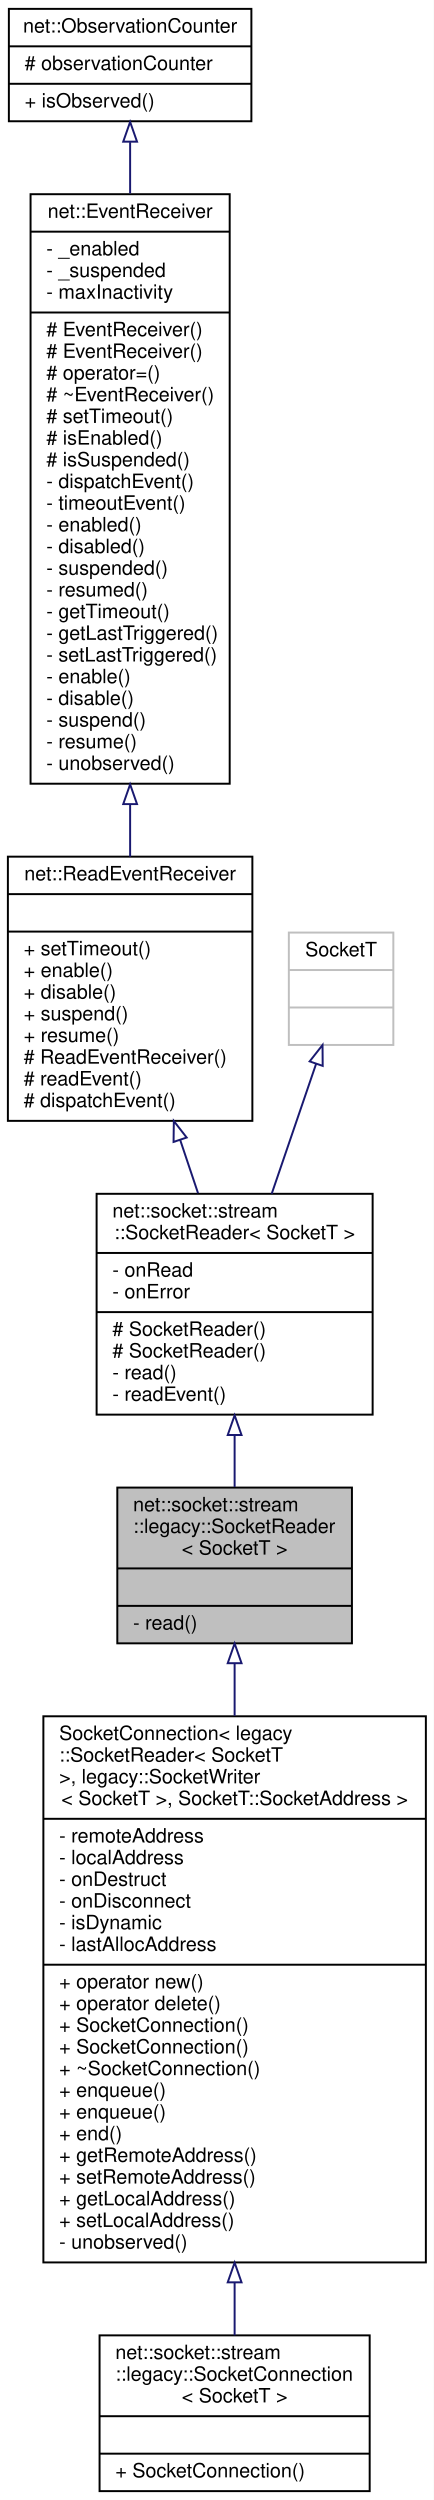
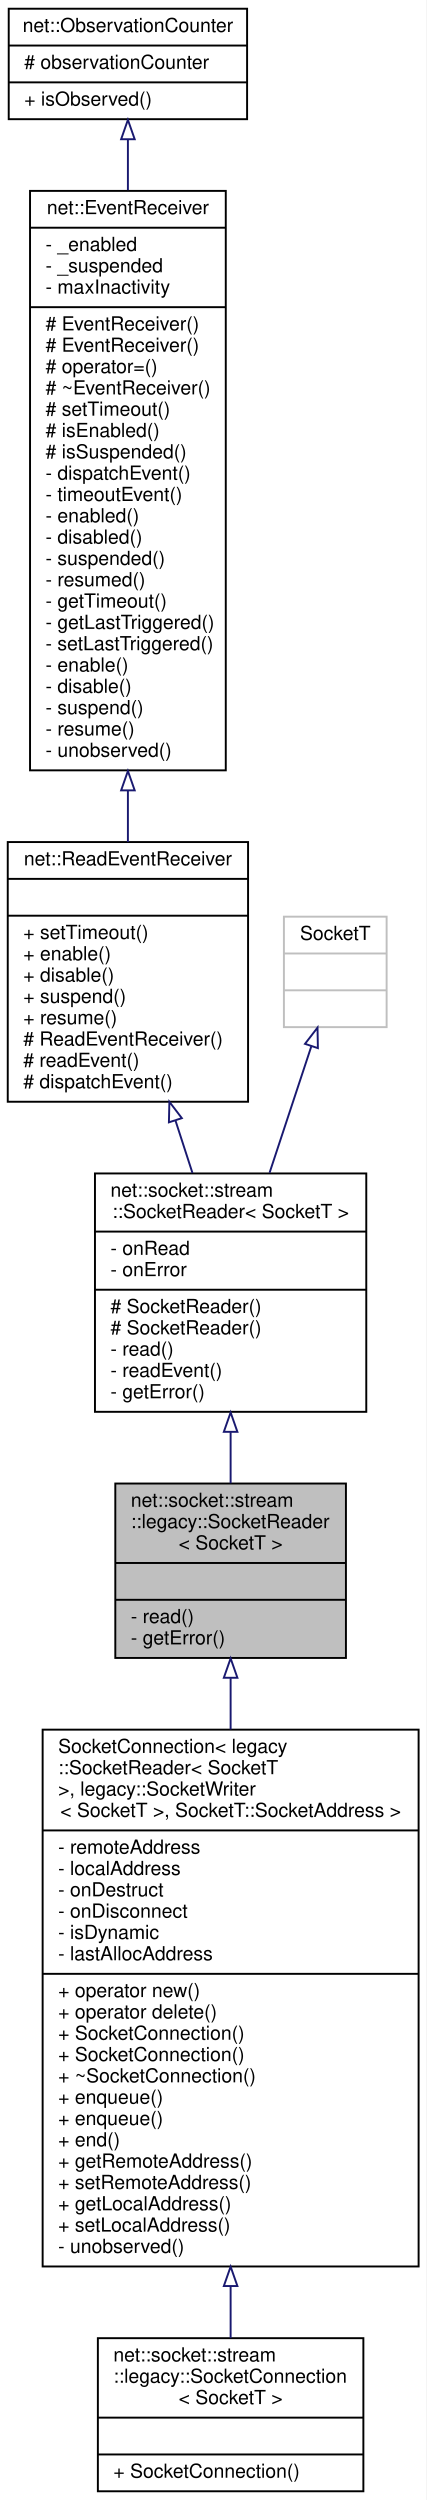
- <svg xmlns="http://www.w3.org/2000/svg" xmlns:xlink="http://www.w3.org/1999/xlink" width="220pt" height="1268pt" viewBox="0.00 0.00 220.00 1268.00">
-   <g id="graph0" class="graph" transform="scale(1 1) rotate(0) translate(4 1264)">
-     <polygon fill="white" stroke="transparent" points="-4,4 -4,-1264 216,-1264 216,4 -4,4" />
+ <svg xmlns="http://www.w3.org/2000/svg" xmlns:xlink="http://www.w3.org/1999/xlink" width="220pt" height="1290pt" viewBox="0.00 0.00 220.00 1290.00">
+   <g id="graph0" class="graph" transform="scale(1 1) rotate(0) translate(4 1286)">
+     <polygon fill="white" stroke="transparent" points="-4,4 -4,-1286 216,-1286 216,4 -4,4" />
    <g id="node1" class="node">
      <g id="a_node1">
        <a xlink:title=" ">
-           <polygon fill="#bfbfbf" stroke="black" points="55.5,-430.5 55.5,-509.5 174.5,-509.5 174.5,-430.5 55.5,-430.5" />
-           <text text-anchor="start" x="63.5" y="-497.5" font-family="Helvetica,sans-Serif" font-size="10.00">net::socket::stream</text>
-           <text text-anchor="start" x="63.5" y="-486.5" font-family="Helvetica,sans-Serif" font-size="10.00">::legacy::SocketReader</text>
-           <text text-anchor="middle" x="115" y="-475.5" font-family="Helvetica,sans-Serif" font-size="10.00">&lt; SocketT &gt;</text>
-           <polyline fill="none" stroke="black" points="55.5,-468.5 174.5,-468.5 " />
-           <text text-anchor="middle" x="115" y="-456.5" font-family="Helvetica,sans-Serif" font-size="10.00"> </text>
-           <polyline fill="none" stroke="black" points="55.5,-449.5 174.5,-449.5 " />
-           <text text-anchor="start" x="63.5" y="-437.5" font-family="Helvetica,sans-Serif" font-size="10.00">- read()</text>
+           <polygon fill="#bfbfbf" stroke="black" points="55.5,-430.5 55.5,-520.5 174.5,-520.5 174.5,-430.5 55.5,-430.5" />
+           <text text-anchor="start" x="63.5" y="-508.5" font-family="Helvetica,sans-Serif" font-size="10.00">net::socket::stream</text>
+           <text text-anchor="start" x="63.5" y="-497.5" font-family="Helvetica,sans-Serif" font-size="10.00">::legacy::SocketReader</text>
+           <text text-anchor="middle" x="115" y="-486.5" font-family="Helvetica,sans-Serif" font-size="10.00">&lt; SocketT &gt;</text>
+           <polyline fill="none" stroke="black" points="55.5,-479.5 174.5,-479.5 " />
+           <text text-anchor="middle" x="115" y="-467.5" font-family="Helvetica,sans-Serif" font-size="10.00"> </text>
+           <polyline fill="none" stroke="black" points="55.5,-460.5 174.5,-460.5 " />
+           <text text-anchor="start" x="63.5" y="-448.5" font-family="Helvetica,sans-Serif" font-size="10.00">- read()</text>
+           <text text-anchor="start" x="63.5" y="-437.5" font-family="Helvetica,sans-Serif" font-size="10.00">- getError()</text>
        </a>
      </g>
    </g>
    <g id="node7" class="node">
      <g id="a_node7">
        <a xlink:href="classnet_1_1socket_1_1stream_1_1_socket_connection.html" target="_top" xlink:title=" ">
          <polygon fill="white" stroke="black" points="18,-116.5 18,-393.5 212,-393.5 212,-116.5 18,-116.5" />
          <text text-anchor="start" x="26" y="-381.5" font-family="Helvetica,sans-Serif" font-size="10.00">SocketConnection&lt; legacy</text>
          <text text-anchor="start" x="26" y="-370.5" font-family="Helvetica,sans-Serif" font-size="10.00">::SocketReader&lt; SocketT</text>
          <text text-anchor="start" x="26" y="-359.5" font-family="Helvetica,sans-Serif" font-size="10.00"> &gt;, legacy::SocketWriter</text>
          <text text-anchor="middle" x="115" y="-348.5" font-family="Helvetica,sans-Serif" font-size="10.00">&lt; SocketT &gt;, SocketT::SocketAddress &gt;</text>
          <polyline fill="none" stroke="black" points="18,-341.5 212,-341.5 " />
          <text text-anchor="start" x="26" y="-329.5" font-family="Helvetica,sans-Serif" font-size="10.00">- remoteAddress</text>
          <text text-anchor="start" x="26" y="-318.5" font-family="Helvetica,sans-Serif" font-size="10.00">- localAddress</text>
          <text text-anchor="start" x="26" y="-307.5" font-family="Helvetica,sans-Serif" font-size="10.00">- onDestruct</text>
          <text text-anchor="start" x="26" y="-296.5" font-family="Helvetica,sans-Serif" font-size="10.00">- onDisconnect</text>
          <text text-anchor="start" x="26" y="-285.5" font-family="Helvetica,sans-Serif" font-size="10.00">- isDynamic</text>
          <text text-anchor="start" x="26" y="-274.5" font-family="Helvetica,sans-Serif" font-size="10.00">- lastAllocAddress</text>
          <polyline fill="none" stroke="black" points="18,-267.5 212,-267.5 " />
          <text text-anchor="start" x="26" y="-255.5" font-family="Helvetica,sans-Serif" font-size="10.00">+ operator new()</text>
          <text text-anchor="start" x="26" y="-244.5" font-family="Helvetica,sans-Serif" font-size="10.00">+ operator delete()</text>
          <text text-anchor="start" x="26" y="-233.5" font-family="Helvetica,sans-Serif" font-size="10.00">+ SocketConnection()</text>
          <text text-anchor="start" x="26" y="-222.5" font-family="Helvetica,sans-Serif" font-size="10.00">+ SocketConnection()</text>
          <text text-anchor="start" x="26" y="-211.5" font-family="Helvetica,sans-Serif" font-size="10.00">+ ~SocketConnection()</text>
          <text text-anchor="start" x="26" y="-200.5" font-family="Helvetica,sans-Serif" font-size="10.00">+ enqueue()</text>
          <text text-anchor="start" x="26" y="-189.5" font-family="Helvetica,sans-Serif" font-size="10.00">+ enqueue()</text>
          <text text-anchor="start" x="26" y="-178.5" font-family="Helvetica,sans-Serif" font-size="10.00">+ end()</text>
          <text text-anchor="start" x="26" y="-167.5" font-family="Helvetica,sans-Serif" font-size="10.00">+ getRemoteAddress()</text>
          <text text-anchor="start" x="26" y="-156.5" font-family="Helvetica,sans-Serif" font-size="10.00">+ setRemoteAddress()</text>
          <text text-anchor="start" x="26" y="-145.5" font-family="Helvetica,sans-Serif" font-size="10.00">+ getLocalAddress()</text>
          <text text-anchor="start" x="26" y="-134.5" font-family="Helvetica,sans-Serif" font-size="10.00">+ setLocalAddress()</text>
          <text text-anchor="start" x="26" y="-123.5" font-family="Helvetica,sans-Serif" font-size="10.00">- unobserved()</text>
        </a>
      </g>
    </g>
    <g id="edge6" class="edge">
-       <path fill="none" stroke="midnightblue" d="M115,-420.3C115,-412.01 115,-403.04 115,-393.73" />
-       <polygon fill="none" stroke="midnightblue" points="111.5,-420.43 115,-430.43 118.5,-420.43 111.5,-420.43" />
+       <path fill="none" stroke="midnightblue" d="M115,-420.05C115,-411.71 115,-402.79 115,-393.59" />
+       <polygon fill="none" stroke="midnightblue" points="111.5,-420.28 115,-430.28 118.5,-420.28 111.5,-420.28" />
    </g>
    <g id="node2" class="node">
      <g id="a_node2">
        <a xlink:href="classnet_1_1socket_1_1stream_1_1_socket_reader.html" target="_top" xlink:title=" ">
-           <polygon fill="white" stroke="black" points="45,-546.5 45,-658.5 185,-658.5 185,-546.5 45,-546.5" />
-           <text text-anchor="start" x="53" y="-646.5" font-family="Helvetica,sans-Serif" font-size="10.00">net::socket::stream</text>
-           <text text-anchor="middle" x="115" y="-635.5" font-family="Helvetica,sans-Serif" font-size="10.00">::SocketReader&lt; SocketT &gt;</text>
-           <polyline fill="none" stroke="black" points="45,-628.5 185,-628.5 " />
-           <text text-anchor="start" x="53" y="-616.5" font-family="Helvetica,sans-Serif" font-size="10.00">- onRead</text>
-           <text text-anchor="start" x="53" y="-605.5" font-family="Helvetica,sans-Serif" font-size="10.00">- onError</text>
-           <polyline fill="none" stroke="black" points="45,-598.5 185,-598.5 " />
-           <text text-anchor="start" x="53" y="-586.5" font-family="Helvetica,sans-Serif" font-size="10.00"># SocketReader()</text>
-           <text text-anchor="start" x="53" y="-575.5" font-family="Helvetica,sans-Serif" font-size="10.00"># SocketReader()</text>
-           <text text-anchor="start" x="53" y="-564.5" font-family="Helvetica,sans-Serif" font-size="10.00">- read()</text>
-           <text text-anchor="start" x="53" y="-553.5" font-family="Helvetica,sans-Serif" font-size="10.00">- readEvent()</text>
+           <polygon fill="white" stroke="black" points="45,-557.5 45,-680.5 185,-680.5 185,-557.5 45,-557.5" />
+           <text text-anchor="start" x="53" y="-668.5" font-family="Helvetica,sans-Serif" font-size="10.00">net::socket::stream</text>
+           <text text-anchor="middle" x="115" y="-657.5" font-family="Helvetica,sans-Serif" font-size="10.00">::SocketReader&lt; SocketT &gt;</text>
+           <polyline fill="none" stroke="black" points="45,-650.5 185,-650.5 " />
+           <text text-anchor="start" x="53" y="-638.5" font-family="Helvetica,sans-Serif" font-size="10.00">- onRead</text>
+           <text text-anchor="start" x="53" y="-627.5" font-family="Helvetica,sans-Serif" font-size="10.00">- onError</text>
+           <polyline fill="none" stroke="black" points="45,-620.5 185,-620.5 " />
+           <text text-anchor="start" x="53" y="-608.5" font-family="Helvetica,sans-Serif" font-size="10.00"># SocketReader()</text>
+           <text text-anchor="start" x="53" y="-597.5" font-family="Helvetica,sans-Serif" font-size="10.00"># SocketReader()</text>
+           <text text-anchor="start" x="53" y="-586.5" font-family="Helvetica,sans-Serif" font-size="10.00">- read()</text>
+           <text text-anchor="start" x="53" y="-575.5" font-family="Helvetica,sans-Serif" font-size="10.00">- readEvent()</text>
+           <text text-anchor="start" x="53" y="-564.5" font-family="Helvetica,sans-Serif" font-size="10.00">- getError()</text>
        </a>
      </g>
    </g>
    <g id="edge1" class="edge">
-       <path fill="none" stroke="midnightblue" d="M115,-536.06C115,-527.08 115,-518.11 115,-509.82" />
-       <polygon fill="none" stroke="midnightblue" points="111.5,-536.16 115,-546.16 118.5,-536.16 111.5,-536.16" />
+       <path fill="none" stroke="midnightblue" d="M115,-547.03C115,-538.03 115,-529.03 115,-520.62" />
+       <polygon fill="none" stroke="midnightblue" points="111.5,-547.17 115,-557.17 118.5,-547.17 111.5,-547.17" />
    </g>
    <g id="node3" class="node">
      <g id="a_node3">
        <a xlink:href="classnet_1_1_read_event_receiver.html" target="_top" xlink:title=" ">
-           <polygon fill="white" stroke="black" points="0,-695.5 0,-829.5 124,-829.5 124,-695.5 0,-695.5" />
-           <text text-anchor="middle" x="62" y="-817.5" font-family="Helvetica,sans-Serif" font-size="10.00">net::ReadEventReceiver</text>
-           <polyline fill="none" stroke="black" points="0,-810.5 124,-810.5 " />
-           <text text-anchor="middle" x="62" y="-798.5" font-family="Helvetica,sans-Serif" font-size="10.00"> </text>
-           <polyline fill="none" stroke="black" points="0,-791.5 124,-791.5 " />
-           <text text-anchor="start" x="8" y="-779.5" font-family="Helvetica,sans-Serif" font-size="10.00">+ setTimeout()</text>
-           <text text-anchor="start" x="8" y="-768.5" font-family="Helvetica,sans-Serif" font-size="10.00">+ enable()</text>
-           <text text-anchor="start" x="8" y="-757.5" font-family="Helvetica,sans-Serif" font-size="10.00">+ disable()</text>
-           <text text-anchor="start" x="8" y="-746.5" font-family="Helvetica,sans-Serif" font-size="10.00">+ suspend()</text>
-           <text text-anchor="start" x="8" y="-735.5" font-family="Helvetica,sans-Serif" font-size="10.00">+ resume()</text>
-           <text text-anchor="start" x="8" y="-724.5" font-family="Helvetica,sans-Serif" font-size="10.00"># ReadEventReceiver()</text>
-           <text text-anchor="start" x="8" y="-713.5" font-family="Helvetica,sans-Serif" font-size="10.00"># readEvent()</text>
-           <text text-anchor="start" x="8" y="-702.5" font-family="Helvetica,sans-Serif" font-size="10.00"># dispatchEvent()</text>
+           <polygon fill="white" stroke="black" points="0,-717.5 0,-851.5 124,-851.5 124,-717.5 0,-717.5" />
+           <text text-anchor="middle" x="62" y="-839.5" font-family="Helvetica,sans-Serif" font-size="10.00">net::ReadEventReceiver</text>
+           <polyline fill="none" stroke="black" points="0,-832.5 124,-832.5 " />
+           <text text-anchor="middle" x="62" y="-820.5" font-family="Helvetica,sans-Serif" font-size="10.00"> </text>
+           <polyline fill="none" stroke="black" points="0,-813.5 124,-813.5 " />
+           <text text-anchor="start" x="8" y="-801.5" font-family="Helvetica,sans-Serif" font-size="10.00">+ setTimeout()</text>
+           <text text-anchor="start" x="8" y="-790.5" font-family="Helvetica,sans-Serif" font-size="10.00">+ enable()</text>
+           <text text-anchor="start" x="8" y="-779.5" font-family="Helvetica,sans-Serif" font-size="10.00">+ disable()</text>
+           <text text-anchor="start" x="8" y="-768.5" font-family="Helvetica,sans-Serif" font-size="10.00">+ suspend()</text>
+           <text text-anchor="start" x="8" y="-757.5" font-family="Helvetica,sans-Serif" font-size="10.00">+ resume()</text>
+           <text text-anchor="start" x="8" y="-746.5" font-family="Helvetica,sans-Serif" font-size="10.00"># ReadEventReceiver()</text>
+           <text text-anchor="start" x="8" y="-735.5" font-family="Helvetica,sans-Serif" font-size="10.00"># readEvent()</text>
+           <text text-anchor="start" x="8" y="-724.5" font-family="Helvetica,sans-Serif" font-size="10.00"># dispatchEvent()</text>
        </a>
      </g>
    </g>
    <g id="edge2" class="edge">
-       <path fill="none" stroke="midnightblue" d="M87.35,-685.93C90.42,-676.79 93.5,-667.59 96.44,-658.82" />
-       <polygon fill="none" stroke="midnightblue" points="84.03,-684.82 84.17,-695.41 90.67,-687.04 84.03,-684.82" />
+       <path fill="none" stroke="midnightblue" d="M86.57,-707.71C89.5,-698.67 92.46,-689.52 95.31,-680.73" />
+       <polygon fill="none" stroke="midnightblue" points="83.16,-706.88 83.4,-717.47 89.82,-709.04 83.16,-706.88" />
    </g>
    <g id="node4" class="node">
      <g id="a_node4">
        <a xlink:href="classnet_1_1_event_receiver.html" target="_top" xlink:title=" ">
-           <polygon fill="white" stroke="black" points="11.5,-866.5 11.5,-1165.5 112.5,-1165.5 112.5,-866.5 11.5,-866.5" />
-           <text text-anchor="middle" x="62" y="-1153.5" font-family="Helvetica,sans-Serif" font-size="10.00">net::EventReceiver</text>
-           <polyline fill="none" stroke="black" points="11.5,-1146.5 112.5,-1146.5 " />
-           <text text-anchor="start" x="19.5" y="-1134.5" font-family="Helvetica,sans-Serif" font-size="10.00">- _enabled</text>
-           <text text-anchor="start" x="19.5" y="-1123.5" font-family="Helvetica,sans-Serif" font-size="10.00">- _suspended</text>
-           <text text-anchor="start" x="19.5" y="-1112.5" font-family="Helvetica,sans-Serif" font-size="10.00">- maxInactivity</text>
-           <polyline fill="none" stroke="black" points="11.5,-1105.5 112.5,-1105.5 " />
-           <text text-anchor="start" x="19.5" y="-1093.5" font-family="Helvetica,sans-Serif" font-size="10.00"># EventReceiver()</text>
-           <text text-anchor="start" x="19.5" y="-1082.5" font-family="Helvetica,sans-Serif" font-size="10.00"># EventReceiver()</text>
-           <text text-anchor="start" x="19.5" y="-1071.5" font-family="Helvetica,sans-Serif" font-size="10.00"># operator=()</text>
-           <text text-anchor="start" x="19.5" y="-1060.5" font-family="Helvetica,sans-Serif" font-size="10.00"># ~EventReceiver()</text>
-           <text text-anchor="start" x="19.5" y="-1049.5" font-family="Helvetica,sans-Serif" font-size="10.00"># setTimeout()</text>
-           <text text-anchor="start" x="19.5" y="-1038.5" font-family="Helvetica,sans-Serif" font-size="10.00"># isEnabled()</text>
-           <text text-anchor="start" x="19.5" y="-1027.5" font-family="Helvetica,sans-Serif" font-size="10.00"># isSuspended()</text>
-           <text text-anchor="start" x="19.5" y="-1016.5" font-family="Helvetica,sans-Serif" font-size="10.00">- dispatchEvent()</text>
-           <text text-anchor="start" x="19.5" y="-1005.5" font-family="Helvetica,sans-Serif" font-size="10.00">- timeoutEvent()</text>
-           <text text-anchor="start" x="19.5" y="-994.5" font-family="Helvetica,sans-Serif" font-size="10.00">- enabled()</text>
-           <text text-anchor="start" x="19.5" y="-983.5" font-family="Helvetica,sans-Serif" font-size="10.00">- disabled()</text>
-           <text text-anchor="start" x="19.5" y="-972.5" font-family="Helvetica,sans-Serif" font-size="10.00">- suspended()</text>
-           <text text-anchor="start" x="19.5" y="-961.5" font-family="Helvetica,sans-Serif" font-size="10.00">- resumed()</text>
-           <text text-anchor="start" x="19.5" y="-950.5" font-family="Helvetica,sans-Serif" font-size="10.00">- getTimeout()</text>
-           <text text-anchor="start" x="19.5" y="-939.5" font-family="Helvetica,sans-Serif" font-size="10.00">- getLastTriggered()</text>
-           <text text-anchor="start" x="19.5" y="-928.5" font-family="Helvetica,sans-Serif" font-size="10.00">- setLastTriggered()</text>
-           <text text-anchor="start" x="19.5" y="-917.5" font-family="Helvetica,sans-Serif" font-size="10.00">- enable()</text>
-           <text text-anchor="start" x="19.5" y="-906.5" font-family="Helvetica,sans-Serif" font-size="10.00">- disable()</text>
-           <text text-anchor="start" x="19.5" y="-895.5" font-family="Helvetica,sans-Serif" font-size="10.00">- suspend()</text>
-           <text text-anchor="start" x="19.5" y="-884.5" font-family="Helvetica,sans-Serif" font-size="10.00">- resume()</text>
-           <text text-anchor="start" x="19.5" y="-873.5" font-family="Helvetica,sans-Serif" font-size="10.00">- unobserved()</text>
+           <polygon fill="white" stroke="black" points="11.5,-888.5 11.5,-1187.5 112.5,-1187.5 112.5,-888.5 11.5,-888.5" />
+           <text text-anchor="middle" x="62" y="-1175.5" font-family="Helvetica,sans-Serif" font-size="10.00">net::EventReceiver</text>
+           <polyline fill="none" stroke="black" points="11.5,-1168.5 112.5,-1168.5 " />
+           <text text-anchor="start" x="19.5" y="-1156.5" font-family="Helvetica,sans-Serif" font-size="10.00">- _enabled</text>
+           <text text-anchor="start" x="19.5" y="-1145.5" font-family="Helvetica,sans-Serif" font-size="10.00">- _suspended</text>
+           <text text-anchor="start" x="19.5" y="-1134.5" font-family="Helvetica,sans-Serif" font-size="10.00">- maxInactivity</text>
+           <polyline fill="none" stroke="black" points="11.5,-1127.5 112.5,-1127.5 " />
+           <text text-anchor="start" x="19.5" y="-1115.5" font-family="Helvetica,sans-Serif" font-size="10.00"># EventReceiver()</text>
+           <text text-anchor="start" x="19.5" y="-1104.5" font-family="Helvetica,sans-Serif" font-size="10.00"># EventReceiver()</text>
+           <text text-anchor="start" x="19.5" y="-1093.5" font-family="Helvetica,sans-Serif" font-size="10.00"># operator=()</text>
+           <text text-anchor="start" x="19.5" y="-1082.5" font-family="Helvetica,sans-Serif" font-size="10.00"># ~EventReceiver()</text>
+           <text text-anchor="start" x="19.5" y="-1071.5" font-family="Helvetica,sans-Serif" font-size="10.00"># setTimeout()</text>
+           <text text-anchor="start" x="19.5" y="-1060.5" font-family="Helvetica,sans-Serif" font-size="10.00"># isEnabled()</text>
+           <text text-anchor="start" x="19.5" y="-1049.5" font-family="Helvetica,sans-Serif" font-size="10.00"># isSuspended()</text>
+           <text text-anchor="start" x="19.5" y="-1038.5" font-family="Helvetica,sans-Serif" font-size="10.00">- dispatchEvent()</text>
+           <text text-anchor="start" x="19.5" y="-1027.5" font-family="Helvetica,sans-Serif" font-size="10.00">- timeoutEvent()</text>
+           <text text-anchor="start" x="19.5" y="-1016.5" font-family="Helvetica,sans-Serif" font-size="10.00">- enabled()</text>
+           <text text-anchor="start" x="19.5" y="-1005.5" font-family="Helvetica,sans-Serif" font-size="10.00">- disabled()</text>
+           <text text-anchor="start" x="19.5" y="-994.5" font-family="Helvetica,sans-Serif" font-size="10.00">- suspended()</text>
+           <text text-anchor="start" x="19.5" y="-983.5" font-family="Helvetica,sans-Serif" font-size="10.00">- resumed()</text>
+           <text text-anchor="start" x="19.5" y="-972.5" font-family="Helvetica,sans-Serif" font-size="10.00">- getTimeout()</text>
+           <text text-anchor="start" x="19.5" y="-961.5" font-family="Helvetica,sans-Serif" font-size="10.00">- getLastTriggered()</text>
+           <text text-anchor="start" x="19.5" y="-950.5" font-family="Helvetica,sans-Serif" font-size="10.00">- setLastTriggered()</text>
+           <text text-anchor="start" x="19.5" y="-939.5" font-family="Helvetica,sans-Serif" font-size="10.00">- enable()</text>
+           <text text-anchor="start" x="19.5" y="-928.5" font-family="Helvetica,sans-Serif" font-size="10.00">- disable()</text>
+           <text text-anchor="start" x="19.5" y="-917.5" font-family="Helvetica,sans-Serif" font-size="10.00">- suspend()</text>
+           <text text-anchor="start" x="19.5" y="-906.5" font-family="Helvetica,sans-Serif" font-size="10.00">- resume()</text>
+           <text text-anchor="start" x="19.5" y="-895.5" font-family="Helvetica,sans-Serif" font-size="10.00">- unobserved()</text>
        </a>
      </g>
    </g>
    <g id="edge3" class="edge">
-       <path fill="none" stroke="midnightblue" d="M62,-856.09C62,-846.9 62,-837.97 62,-829.5" />
-       <polygon fill="none" stroke="midnightblue" points="58.5,-856.16 62,-866.16 65.5,-856.16 58.5,-856.16" />
+       <path fill="none" stroke="midnightblue" d="M62,-878.09C62,-868.9 62,-859.97 62,-851.5" />
+       <polygon fill="none" stroke="midnightblue" points="58.5,-878.16 62,-888.16 65.5,-878.16 58.5,-878.16" />
    </g>
    <g id="node5" class="node">
      <g id="a_node5">
        <a xlink:href="classnet_1_1_observation_counter.html" target="_top" xlink:title=" ">
-           <polygon fill="white" stroke="black" points="0.5,-1202.5 0.5,-1259.5 123.5,-1259.5 123.5,-1202.5 0.5,-1202.5" />
-           <text text-anchor="middle" x="62" y="-1247.5" font-family="Helvetica,sans-Serif" font-size="10.00">net::ObservationCounter</text>
-           <polyline fill="none" stroke="black" points="0.5,-1240.5 123.5,-1240.5 " />
-           <text text-anchor="start" x="8.5" y="-1228.5" font-family="Helvetica,sans-Serif" font-size="10.00"># observationCounter</text>
-           <polyline fill="none" stroke="black" points="0.5,-1221.5 123.5,-1221.5 " />
-           <text text-anchor="start" x="8.5" y="-1209.5" font-family="Helvetica,sans-Serif" font-size="10.00">+ isObserved()</text>
+           <polygon fill="white" stroke="black" points="0.5,-1224.5 0.5,-1281.5 123.5,-1281.5 123.5,-1224.5 0.5,-1224.5" />
+           <text text-anchor="middle" x="62" y="-1269.5" font-family="Helvetica,sans-Serif" font-size="10.00">net::ObservationCounter</text>
+           <polyline fill="none" stroke="black" points="0.5,-1262.5 123.5,-1262.5 " />
+           <text text-anchor="start" x="8.5" y="-1250.5" font-family="Helvetica,sans-Serif" font-size="10.00"># observationCounter</text>
+           <polyline fill="none" stroke="black" points="0.5,-1243.5 123.5,-1243.5 " />
+           <text text-anchor="start" x="8.5" y="-1231.5" font-family="Helvetica,sans-Serif" font-size="10.00">+ isObserved()</text>
        </a>
      </g>
    </g>
    <g id="edge4" class="edge">
-       <path fill="none" stroke="midnightblue" d="M62,-1191.92C62,-1184 62,-1175.19 62,-1165.87" />
-       <polygon fill="none" stroke="midnightblue" points="58.5,-1192.15 62,-1202.15 65.5,-1192.15 58.5,-1192.15" />
+       <path fill="none" stroke="midnightblue" d="M62,-1213.92C62,-1206 62,-1197.19 62,-1187.87" />
+       <polygon fill="none" stroke="midnightblue" points="58.5,-1214.15 62,-1224.15 65.5,-1214.15 58.5,-1214.15" />
    </g>
    <g id="node6" class="node">
      <g id="a_node6">
        <a xlink:title=" ">
-           <polygon fill="white" stroke="#bfbfbf" points="142.5,-734 142.5,-791 195.5,-791 195.5,-734 142.5,-734" />
-           <text text-anchor="middle" x="169" y="-779" font-family="Helvetica,sans-Serif" font-size="10.00">SocketT</text>
-           <polyline fill="none" stroke="#bfbfbf" points="142.5,-772 195.5,-772 " />
-           <text text-anchor="middle" x="169" y="-760" font-family="Helvetica,sans-Serif" font-size="10.00"> </text>
-           <polyline fill="none" stroke="#bfbfbf" points="142.5,-753 195.5,-753 " />
-           <text text-anchor="middle" x="169" y="-741" font-family="Helvetica,sans-Serif" font-size="10.00"> </text>
+           <polygon fill="white" stroke="#bfbfbf" points="142.5,-756 142.5,-813 195.5,-813 195.5,-756 142.5,-756" />
+           <text text-anchor="middle" x="169" y="-801" font-family="Helvetica,sans-Serif" font-size="10.00">SocketT</text>
+           <polyline fill="none" stroke="#bfbfbf" points="142.5,-794 195.5,-794 " />
+           <text text-anchor="middle" x="169" y="-782" font-family="Helvetica,sans-Serif" font-size="10.00"> </text>
+           <polyline fill="none" stroke="#bfbfbf" points="142.5,-775 195.5,-775 " />
+           <text text-anchor="middle" x="169" y="-763" font-family="Helvetica,sans-Serif" font-size="10.00"> </text>
        </a>
      </g>
    </g>
    <g id="edge5" class="edge">
-       <path fill="none" stroke="midnightblue" d="M156.35,-724.48C149.64,-704.84 141.26,-680.32 133.8,-658.5" />
-       <polygon fill="none" stroke="midnightblue" points="153.05,-725.65 159.59,-733.98 159.67,-723.38 153.05,-725.65" />
+       <path fill="none" stroke="midnightblue" d="M156.66,-746.13C150.28,-726.81 142.33,-702.74 135.09,-680.83" />
+       <polygon fill="none" stroke="midnightblue" points="153.38,-747.37 159.84,-755.76 160.03,-745.17 153.38,-747.37" />
    </g>
    <g id="node8" class="node">
      <g id="a_node8">
        <a xlink:href="classnet_1_1socket_1_1stream_1_1legacy_1_1_socket_connection.html" target="_top" xlink:title=" ">
          <polygon fill="white" stroke="black" points="46.5,-0.5 46.5,-79.5 183.5,-79.5 183.5,-0.5 46.5,-0.5" />
          <text text-anchor="start" x="54.5" y="-67.5" font-family="Helvetica,sans-Serif" font-size="10.00">net::socket::stream</text>
          <text text-anchor="start" x="54.5" y="-56.5" font-family="Helvetica,sans-Serif" font-size="10.00">::legacy::SocketConnection</text>
          <text text-anchor="middle" x="115" y="-45.5" font-family="Helvetica,sans-Serif" font-size="10.00">&lt; SocketT &gt;</text>
          <polyline fill="none" stroke="black" points="46.5,-38.5 183.5,-38.5 " />
          <text text-anchor="middle" x="115" y="-26.5" font-family="Helvetica,sans-Serif" font-size="10.00"> </text>
          <polyline fill="none" stroke="black" points="46.5,-19.5 183.5,-19.5 " />
          <text text-anchor="start" x="54.5" y="-7.5" font-family="Helvetica,sans-Serif" font-size="10.00">+ SocketConnection()</text>
        </a>
      </g>
    </g>
    <g id="edge7" class="edge">
      <path fill="none" stroke="midnightblue" d="M115,-106.25C115,-96.68 115,-87.64 115,-79.51" />
      <polygon fill="none" stroke="midnightblue" points="111.5,-106.4 115,-116.4 118.5,-106.4 111.5,-106.4" />
    </g>
  </g>
</svg>
